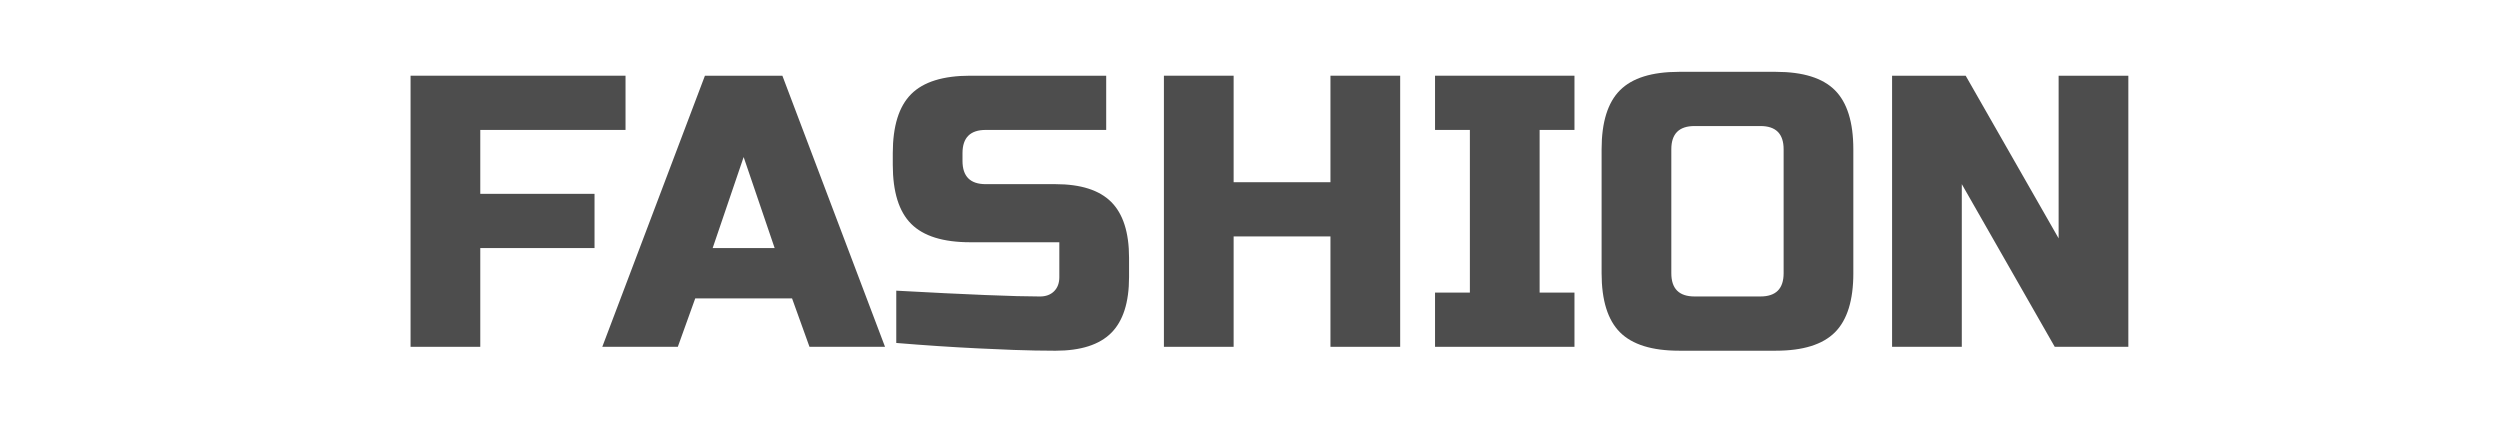
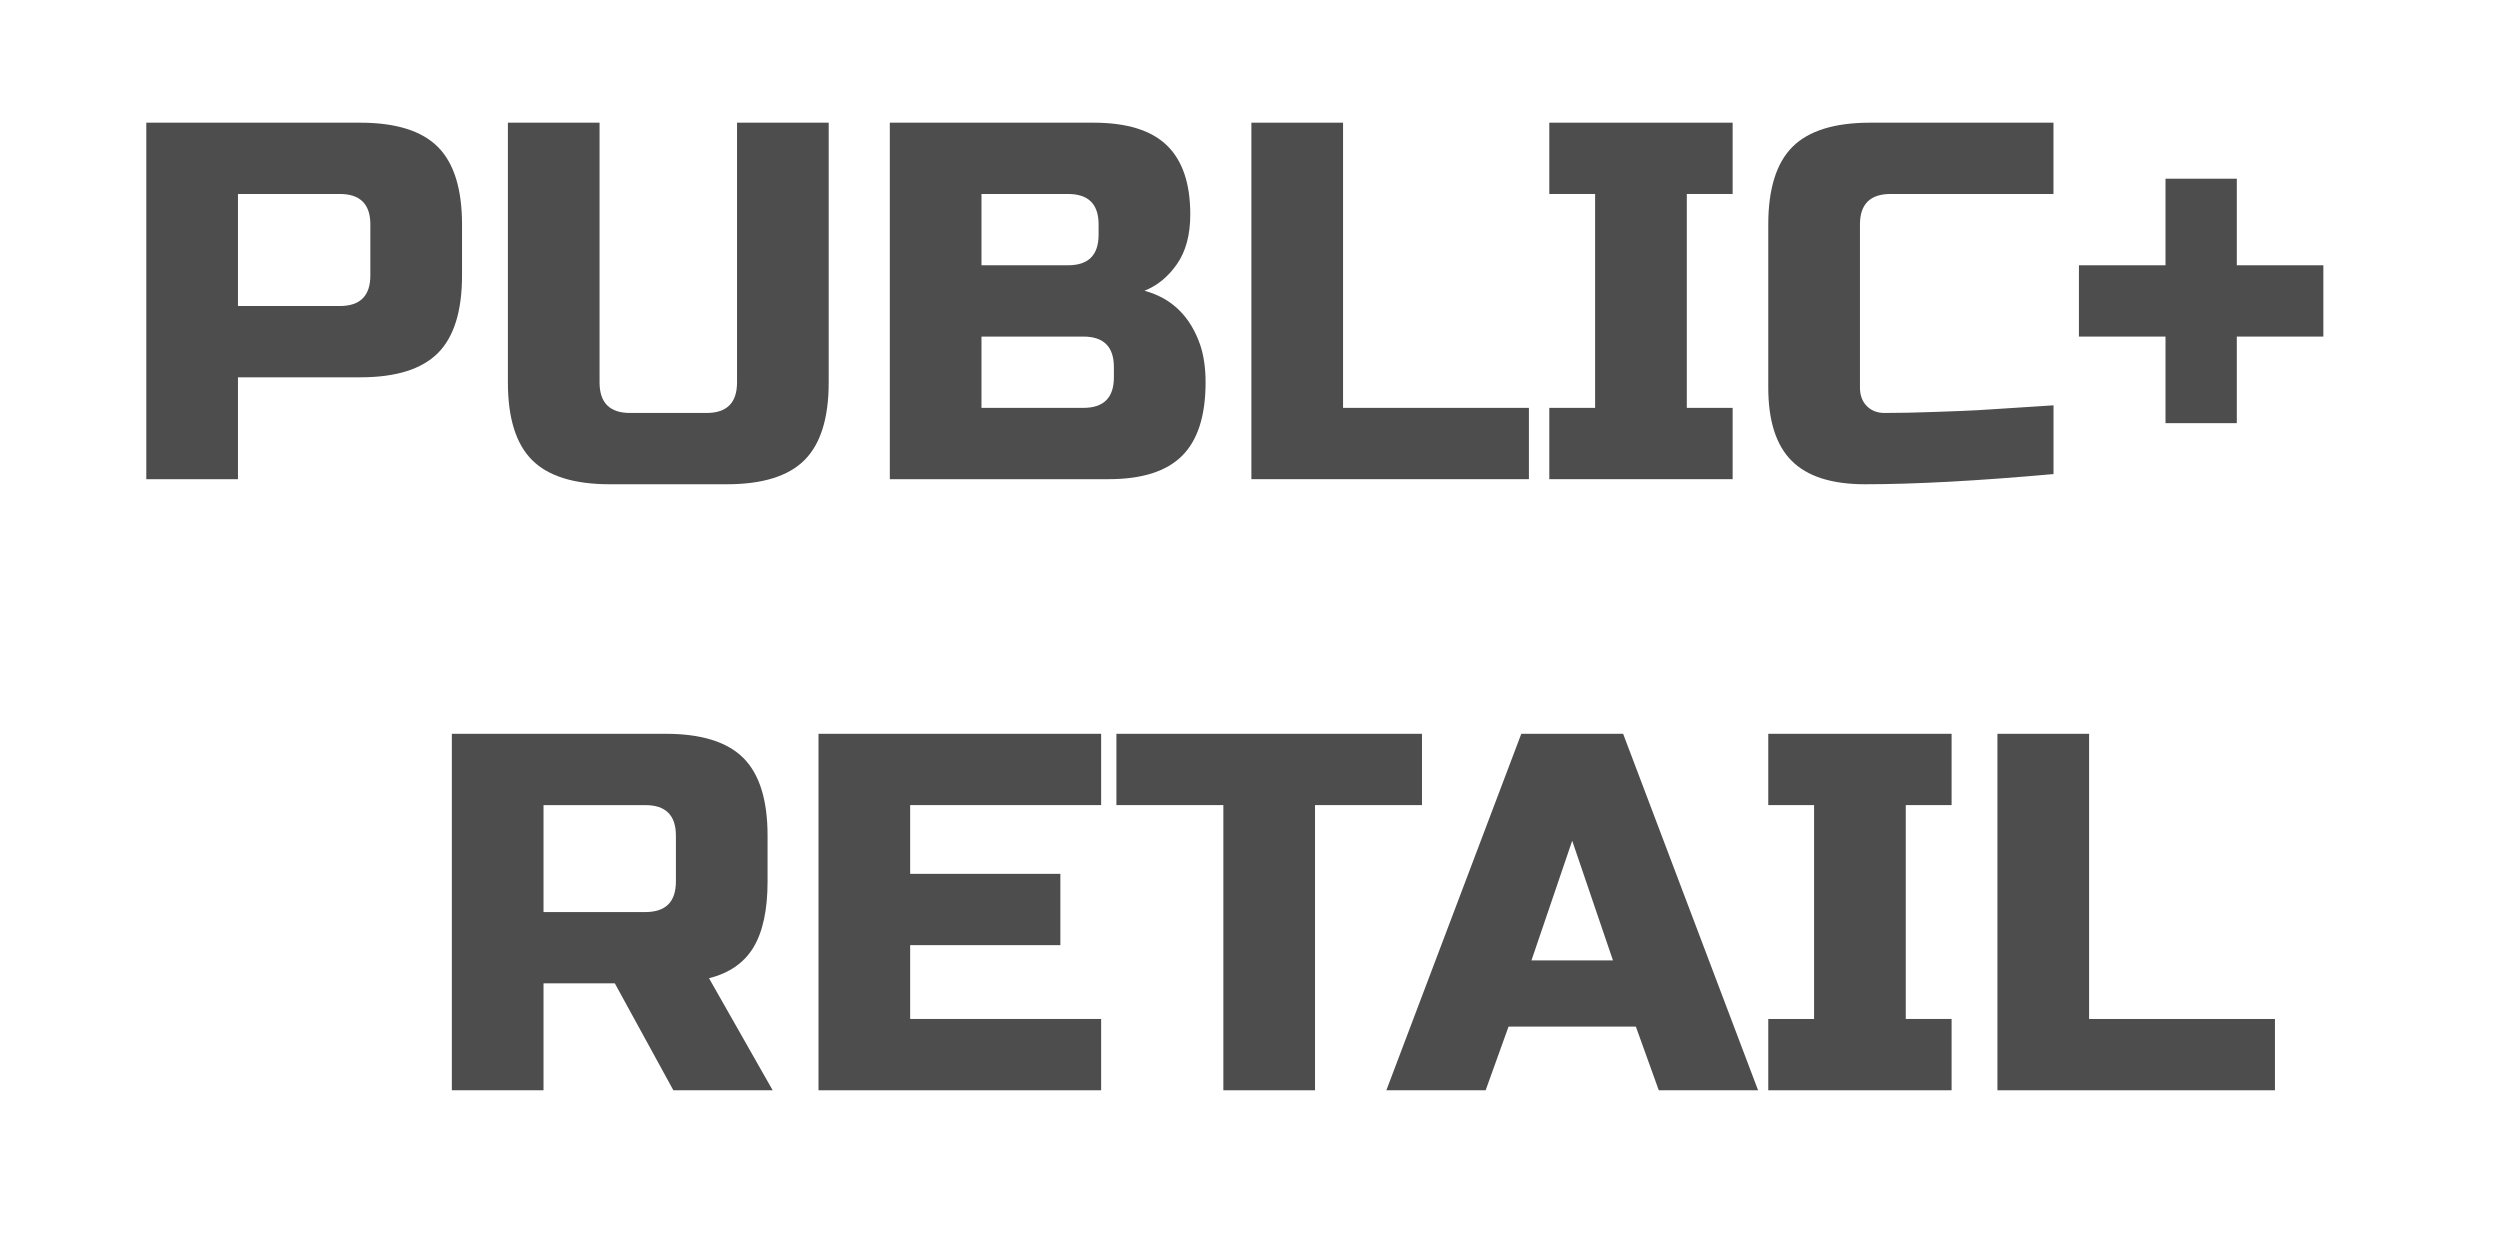
- <svg xmlns="http://www.w3.org/2000/svg" version="1.1" id="레이어_1" x="0px" y="0px" width="142px" height="24px" viewBox="0 0 142 24" enable-background="new 0 0 142 24" xml:space="preserve">
-   <path fill="#4D4D4D" d="M27.28,19.699h-3.96V4.3h12.21v3.08h-8.25v3.63h6.489v3.08H27.28V19.699z" />
-   <path fill="#4D4D4D" d="M38.5,19.699h-4.29L40.04,4.3h4.399l5.83,15.399h-4.29l-0.99-2.75h-5.5L38.5,19.699z M40.479,14.09H44  l-1.761-5.17L40.479,14.09z" />
-   <path fill="#4D4D4D" d="M50.908,16.51c4.018,0.22,6.739,0.33,8.161,0.33c0.338,0,0.605-0.1,0.804-0.297  c0.198-0.198,0.297-0.466,0.297-0.803v-1.98h-5.061c-1.54,0-2.658-0.348-3.354-1.045C51.058,12.018,50.71,10.9,50.71,9.36V8.7  c0-1.54,0.348-2.658,1.045-3.355C52.451,4.648,53.569,4.3,55.109,4.3h7.723v3.08H55.99c-0.881,0-1.32,0.44-1.32,1.32v0.44  c0,0.88,0.439,1.32,1.32,1.32h3.96c1.437,0,2.493,0.338,3.168,1.012c0.674,0.675,1.012,1.731,1.012,3.168v1.101  c0,1.438-0.338,2.493-1.012,3.168c-0.675,0.674-1.731,1.012-3.168,1.012c-0.748,0-1.54-0.016-2.376-0.045l-2.024-0.088  c-1.496-0.072-3.044-0.176-4.642-0.308V16.51z" />
-   <path fill="#4D4D4D" d="M79.53,19.699h-3.96v-6.27h-5.5v6.27h-3.96V4.3h3.96v6.05h5.5V4.3h3.96V19.699z" />
-   <path fill="#4D4D4D" d="M89.43,19.699h-7.92v-3.08h1.979V7.38H81.51V4.3h7.92v3.08h-1.98v9.239h1.98V19.699z" />
-   <path fill="#4D4D4D" d="M105.27,15.52c0,1.54-0.349,2.658-1.045,3.355c-0.696,0.696-1.814,1.045-3.354,1.045h-5.5  c-1.54,0-2.659-0.349-3.355-1.045c-0.696-0.697-1.045-1.815-1.045-3.355v-7.04c0-1.54,0.349-2.658,1.045-3.355  C92.711,4.428,93.83,4.08,95.37,4.08h5.5c1.54,0,2.658,0.349,3.354,1.045c0.696,0.697,1.045,1.815,1.045,3.355V15.52z M101.31,8.479  c0-0.88-0.439-1.32-1.319-1.32h-3.74c-0.88,0-1.32,0.44-1.32,1.32v7.04c0,0.881,0.44,1.32,1.32,1.32h3.74  c0.88,0,1.319-0.439,1.319-1.32V8.479z" />
-   <path fill="#4D4D4D" d="M120.89,19.699h-4.181l-5.279-9.24v9.24h-3.96V4.3h4.18l5.28,9.239V4.3h3.96V19.699z" />
+ <svg xmlns="http://www.w3.org/2000/svg" version="1.1" id="레이어_1" x="0px" y="0px" width="108px" height="54px" viewBox="0 0 108 54" enable-background="new 0 0 108 54" xml:space="preserve">
+   <path fill="#4D4D4D" d="M6.32,5.3h9.239c1.54,0,2.658,0.349,3.355,1.045C19.611,7.042,19.96,8.16,19.96,9.7v2.2  c0,1.54-0.349,2.658-1.045,3.355C18.218,15.952,17.1,16.3,15.56,16.3H10.28v4.4H6.32V5.3z M16,9.7c0-0.88-0.44-1.32-1.32-1.32H10.28  v4.84h4.399c0.88,0,1.32-0.44,1.32-1.32V9.7z" />
+   <path fill="#4D4D4D" d="M31.84,5.3h3.96v11.22c0,1.54-0.349,2.659-1.045,3.355c-0.696,0.697-1.814,1.045-3.354,1.045H26.34  c-1.54,0-2.658-0.349-3.354-1.045c-0.697-0.696-1.045-1.815-1.045-3.355V5.3h3.96v11.22c0,0.88,0.439,1.32,1.319,1.32h3.301  c0.88,0,1.319-0.44,1.319-1.32V5.3z" />
+   <path fill="#4D4D4D" d="M38.44,5.3h8.8c1.438,0,2.493,0.327,3.168,0.979c0.675,0.653,1.012,1.646,1.012,2.981  c0,0.88-0.19,1.595-0.572,2.145c-0.381,0.55-0.851,0.935-1.407,1.155c1.188,0.323,1.994,1.115,2.42,2.376  c0.146,0.455,0.22,0.983,0.22,1.584c0,1.438-0.338,2.494-1.012,3.168C50.394,20.363,49.337,20.7,47.9,20.7h-9.46V5.3z M47.46,9.7  c0-0.88-0.439-1.32-1.32-1.32H42.4v3.08h3.739c0.881,0,1.32-0.44,1.32-1.32V9.7z M48.12,15.86c0-0.88-0.44-1.32-1.32-1.32H42.4v3.08  H46.8c0.88,0,1.32-0.44,1.32-1.32V15.86z" />
+   <path fill="#4D4D4D" d="M58.02,17.62h8.029v3.08H54.06V5.3h3.96V17.62z" />
+   <path fill="#4D4D4D" d="M74.85,20.7h-7.92v-3.08h1.979V8.38H66.93V5.3h7.92v3.08h-1.98v9.24h1.98V20.7z" />
+   <path fill="#4D4D4D" d="M88.71,20.48c-3.271,0.293-5.984,0.44-8.141,0.44c-1.438,0-2.493-0.337-3.168-1.012  c-0.675-0.674-1.012-1.73-1.012-3.168V9.7c0-1.54,0.349-2.658,1.045-3.355C78.131,5.649,79.25,5.3,80.79,5.3h7.92v3.08h-7.04  c-0.88,0-1.32,0.44-1.32,1.32v7.04c0,0.337,0.1,0.605,0.297,0.803c0.198,0.198,0.451,0.297,0.76,0.297  c0.308,0,0.645-0.003,1.012-0.011c0.366-0.007,0.748-0.018,1.144-0.033c0.396-0.015,0.796-0.029,1.199-0.044  c0.403-0.014,0.924-0.044,1.563-0.088c0.638-0.044,1.433-0.095,2.387-0.154V20.48z" />
+   <path fill="#4D4D4D" d="M96.63,11.46h3.739v3.08H96.63v3.74h-3.08v-3.74h-3.74v-3.08h3.74V7.72h3.08V11.46z" />
+   <path fill="#4D4D4D" d="M19.52,31.7h9.239c1.54,0,2.658,0.349,3.355,1.045c0.696,0.696,1.045,1.815,1.045,3.354v1.98  c0,1.218-0.202,2.164-0.604,2.838c-0.404,0.675-1.046,1.122-1.926,1.342l2.75,4.84h-4.29L26.56,42.48h-3.08V47.1h-3.96V31.7z   M29.199,36.1c0-0.879-0.44-1.319-1.32-1.319h-4.399v4.62h4.399c0.88,0,1.32-0.44,1.32-1.32V36.1z" />
+   <path fill="#4D4D4D" d="M47.569,47.1h-12.21V31.7h12.21v3.08h-8.25v2.97h6.489v3.08h-6.489v3.189h8.25V47.1z" />
+   <path fill="#4D4D4D" d="M56.809,47.1h-3.96V34.78h-4.62V31.7h13.2v3.08h-4.62V47.1z" />
+   <path fill="#4D4D4D" d="M64.18,47.1h-4.29L65.72,31.7h4.399l5.83,15.399h-4.29l-0.99-2.75h-5.5L64.18,47.1z M66.159,41.49h3.521  l-1.761-5.17L66.159,41.49z" />
+   <path fill="#4D4D4D" d="M84.309,47.1h-7.92v-3.08h1.979V34.78h-1.979V31.7h7.92v3.08h-1.98v9.239h1.98V47.1z" />
+   <path fill="#4D4D4D" d="M90.249,44.02h8.029v3.08H86.289V31.7h3.96V44.02z" />
</svg>
